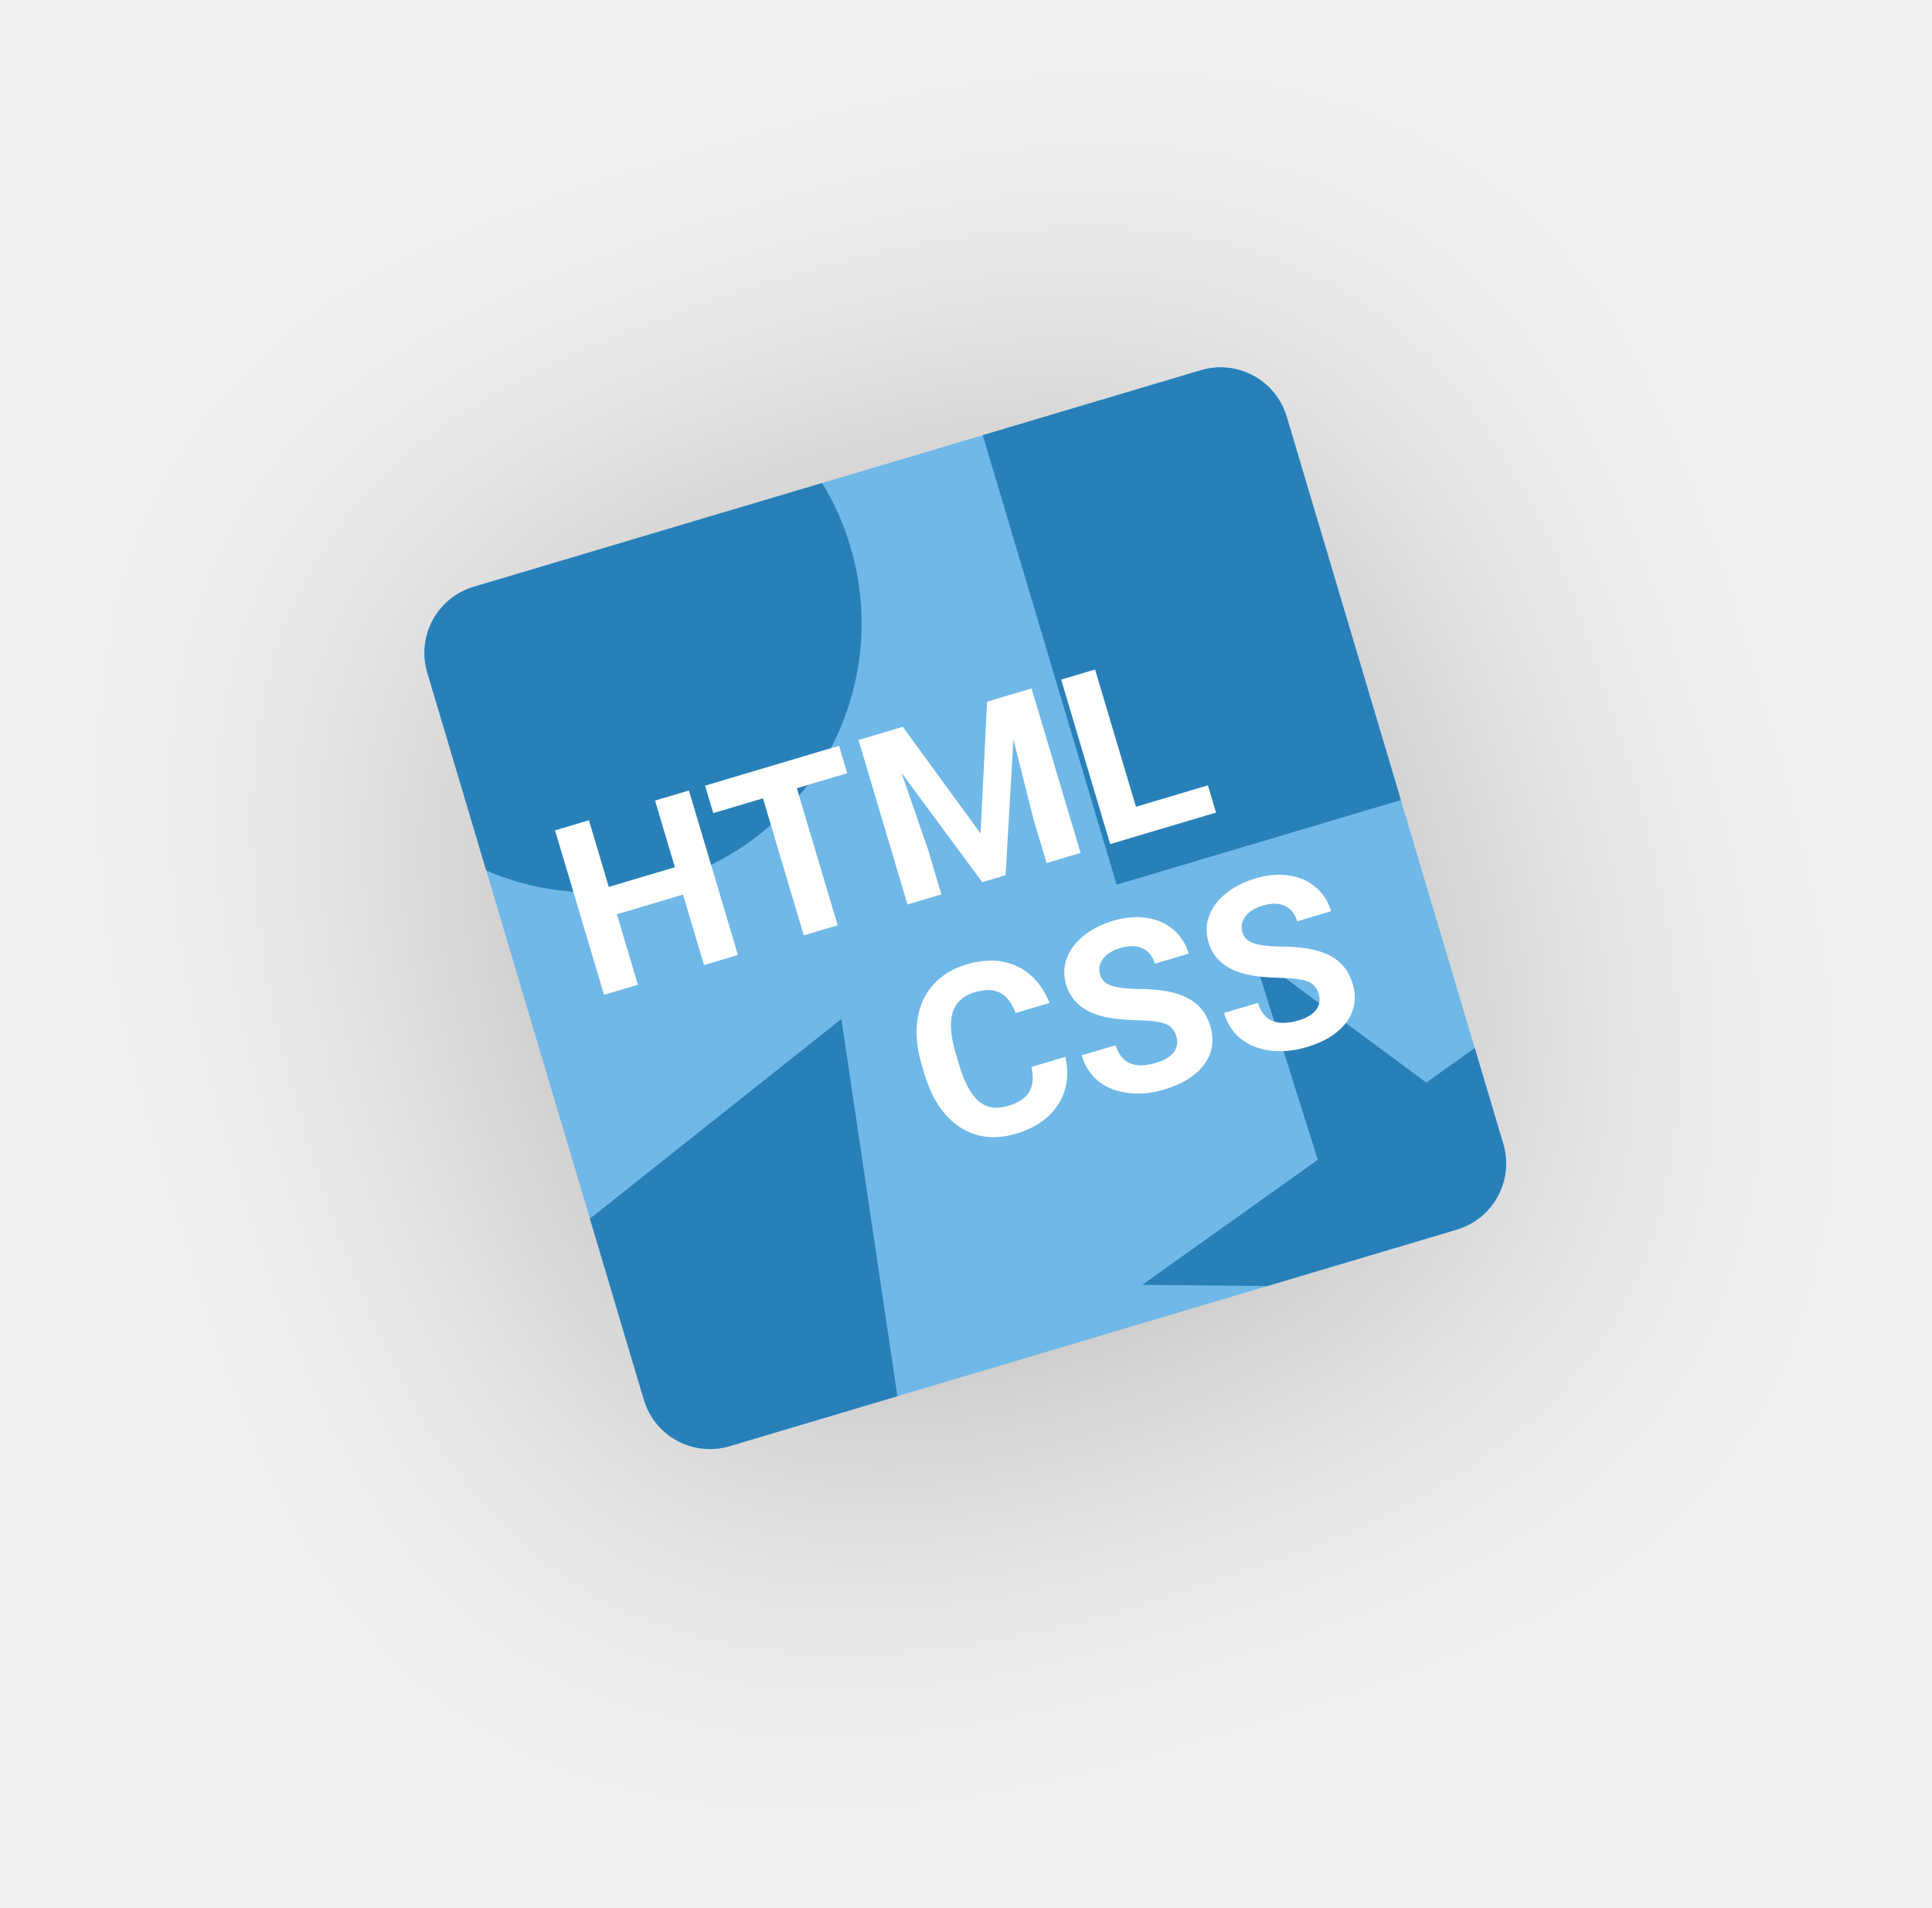
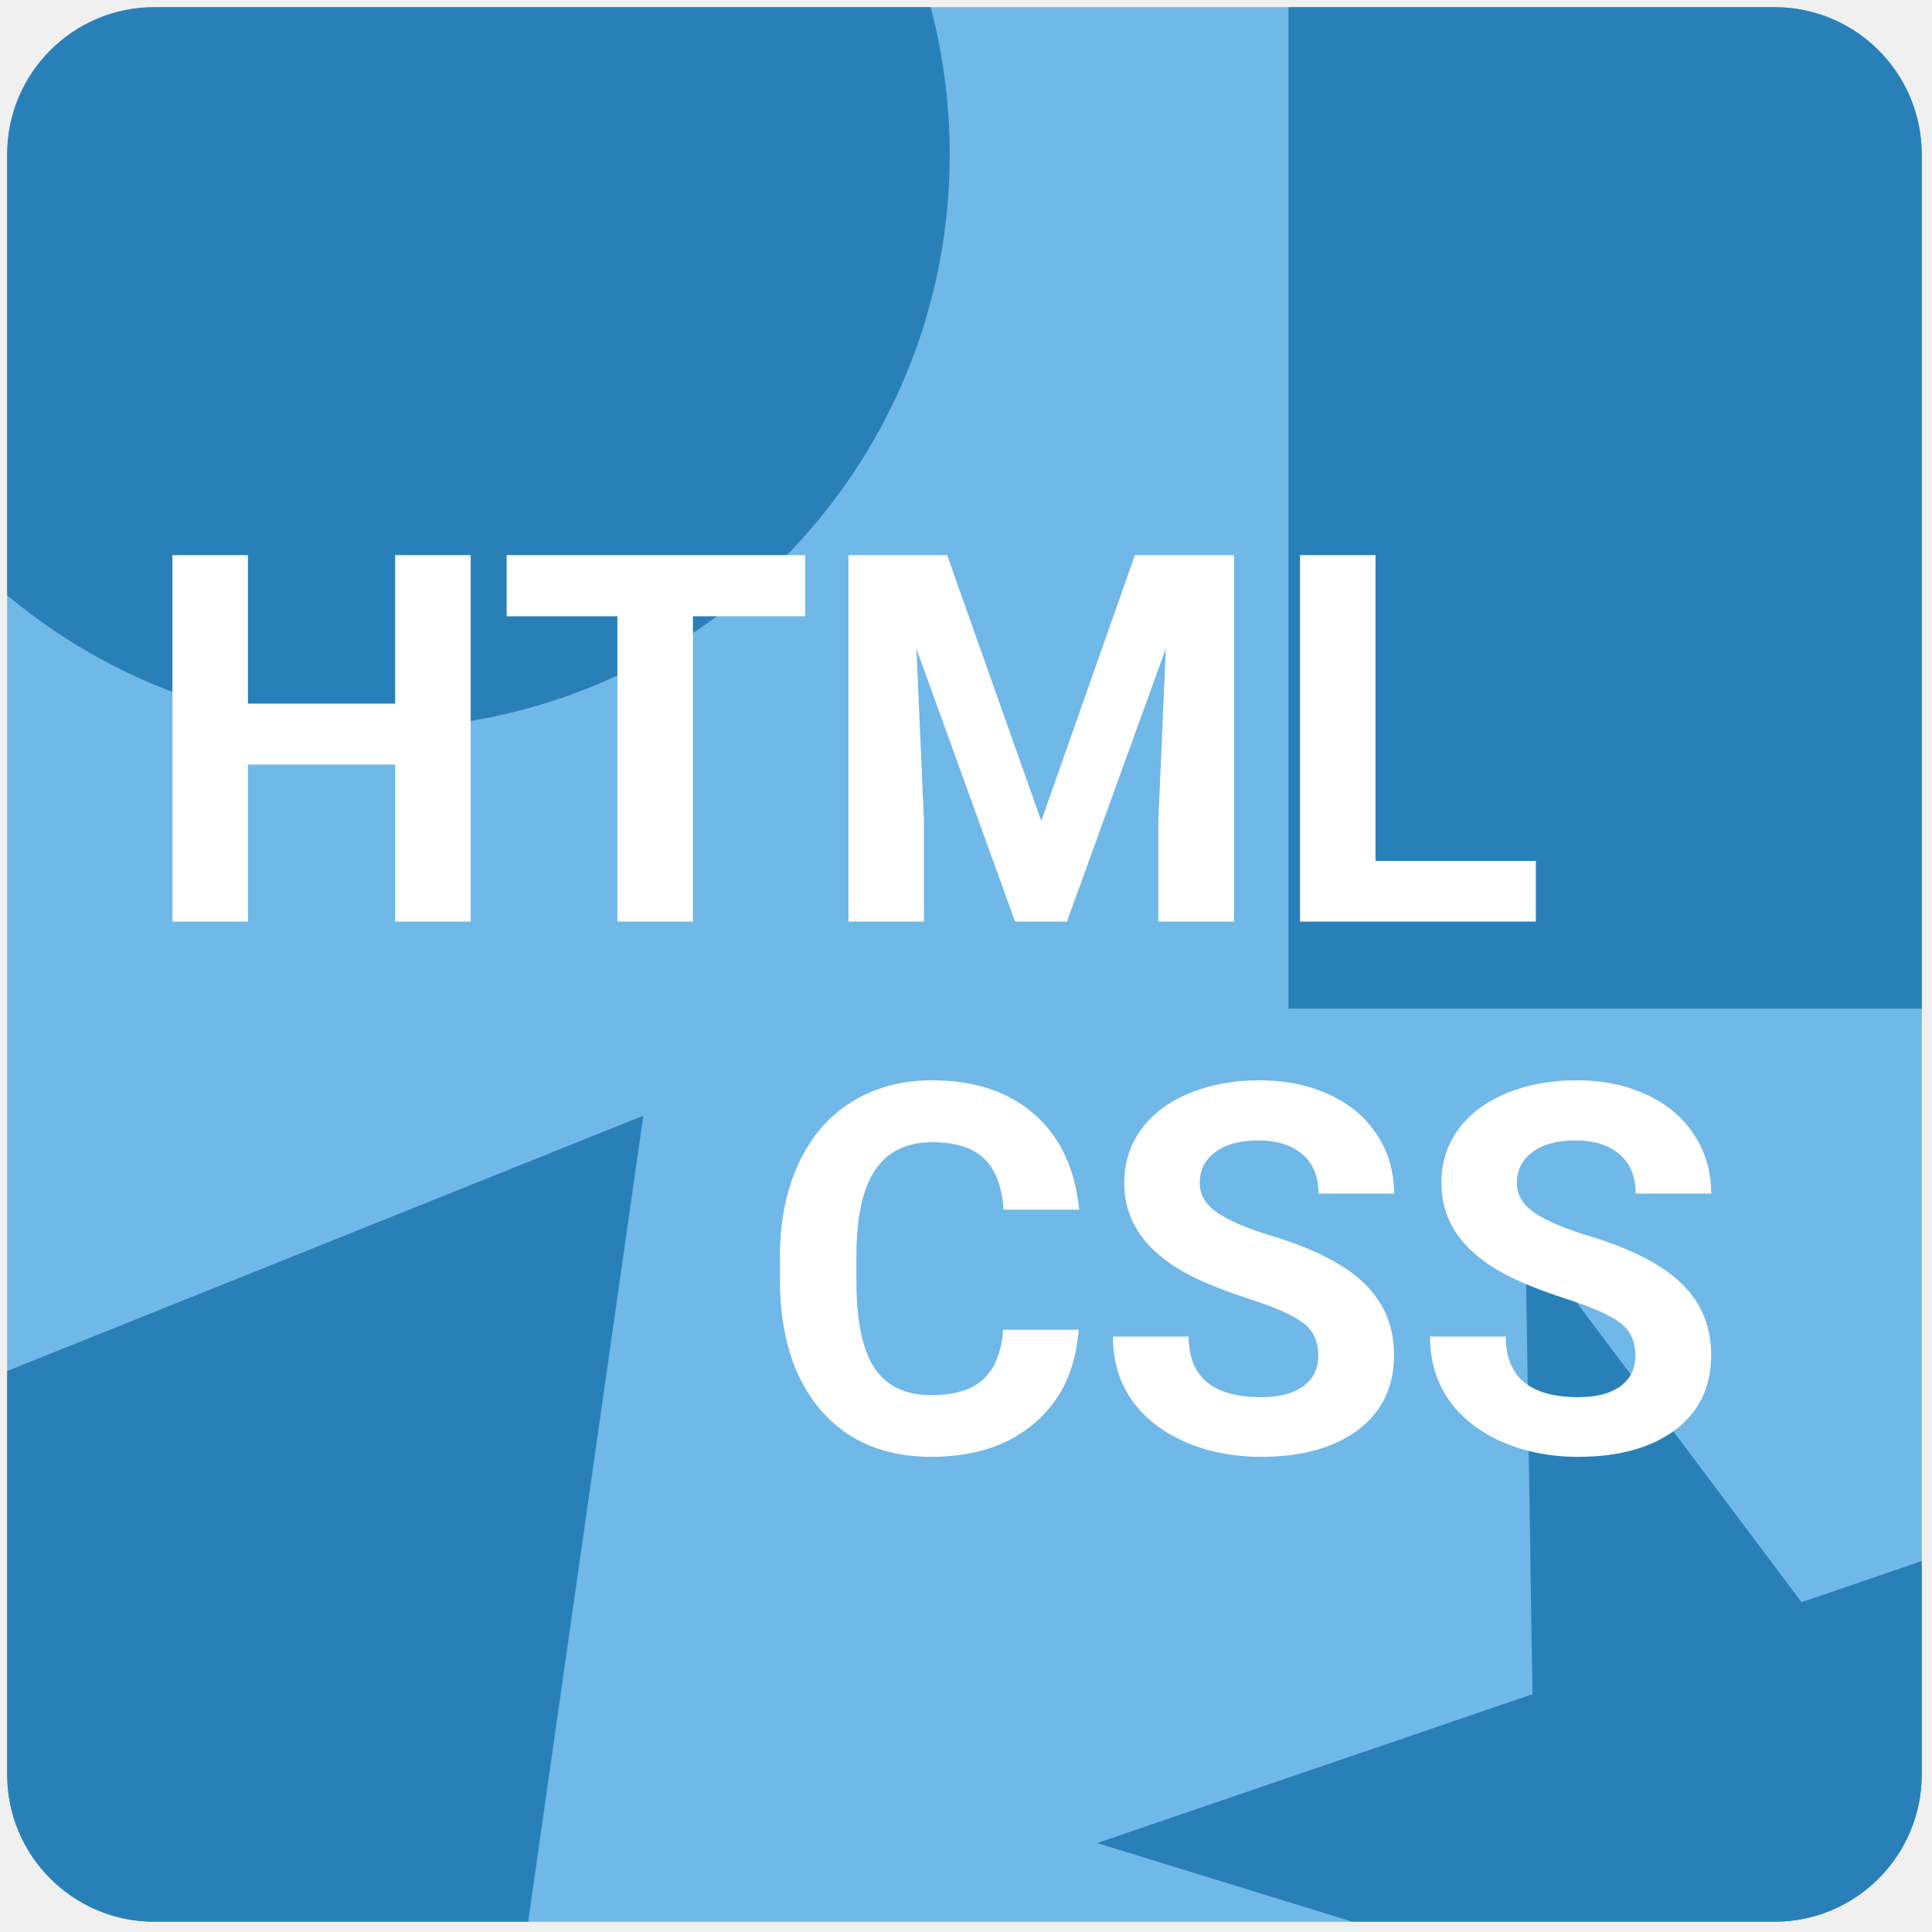
- <svg xmlns="http://www.w3.org/2000/svg" width="237" height="234" viewBox="0 0 237 234" fill="none">
-   <g filter="url(#filter0_d)">
-     <g clip-path="url(#clip0)">
-       <rect x="50" y="74.398" width="110" height="110" rx="8.462" transform="rotate(-16.585 50 74.3979)" fill="#70B8E7" />
-       <path d="M103.209 125.005L115.166 205.461L39.51 175.588L103.209 125.005Z" fill="#2980B9" />
-       <circle cx="72.689" cy="76.469" r="33" transform="rotate(-16.585 72.6889 76.4694)" fill="#2980B9" />
-       <rect x="117.655" y="43.654" width="67.692" height="67.692" transform="rotate(-16.585 117.655 43.6541)" fill="#2980B9" />
-       <path d="M153.721 117.063L174.96 132.801L196.492 117.464L188.087 142.527L209.327 158.265L182.893 158.017L174.489 183.081L166.556 157.864L140.122 157.616L161.653 142.279L153.721 117.063Z" fill="#2980B9" />
-       <path d="M90.52 117.149L86.362 118.388L83.786 109.74L75.679 112.154L78.254 120.802L74.097 122.04L68.087 101.862L72.245 100.623L74.68 108.8L82.787 106.386L80.352 98.209L84.51 96.971L90.52 117.149ZM103.931 94.853L97.75 96.694L102.757 113.505L98.599 114.743L93.593 97.932L87.495 99.748L86.492 96.38L102.928 91.485L103.931 94.853ZM110.745 89.157L120.287 102.248L121.084 86.078L126.544 84.451L132.554 104.63L128.382 105.873L126.74 100.357L124.32 90.712L123.352 107.371L120.497 108.221L110.59 94.816L113.837 104.2L115.48 109.715L111.322 110.954L105.312 90.775L110.745 89.157ZM139.348 98.971L148.176 96.341L149.171 99.681L136.185 103.549L130.175 83.37L134.333 82.132L139.348 98.971Z" fill="white" />
-       <path d="M130.69 129.651C131.18 131.869 130.885 133.818 129.806 135.497C128.736 137.174 127.019 138.364 124.653 139.069C122.066 139.839 119.77 139.578 117.765 138.284C115.767 136.978 114.315 134.805 113.41 131.765L113.043 130.532C112.465 128.591 112.298 126.78 112.541 125.098C112.784 123.416 113.422 121.994 114.454 120.832C115.492 119.658 116.852 118.82 118.534 118.319C120.862 117.626 122.924 117.691 124.718 118.514C126.512 119.338 127.856 120.844 128.749 123.032L124.591 124.271C124.102 122.998 123.456 122.164 122.655 121.769C121.859 121.362 120.824 121.349 119.549 121.729C118.163 122.141 117.273 122.95 116.877 124.154C116.487 125.346 116.595 126.989 117.198 129.083L117.652 130.607C118.301 132.788 119.104 134.284 120.06 135.096C121.025 135.905 122.219 136.097 123.642 135.673C124.926 135.291 125.796 134.715 126.251 133.946C126.712 133.165 126.806 132.146 126.533 130.89L130.69 129.651ZM144.309 127.149C144.075 126.364 143.619 125.846 142.941 125.595C142.26 125.335 141.13 125.189 139.551 125.156C137.97 125.114 136.691 124.992 135.715 124.79C133.055 124.234 131.413 122.908 130.788 120.811C130.464 119.72 130.48 118.659 130.836 117.628C131.199 116.584 131.882 115.651 132.885 114.83C133.897 114.005 135.119 113.38 136.551 112.953C137.992 112.524 139.355 112.405 140.639 112.596C141.92 112.778 143.012 113.252 143.914 114.019C144.826 114.784 145.462 115.771 145.823 116.982L141.665 118.22C141.39 117.296 140.885 116.667 140.152 116.332C139.416 115.988 138.521 115.973 137.468 116.286C136.451 116.589 135.726 117.041 135.292 117.644C134.855 118.236 134.741 118.884 134.95 119.586C135.145 120.242 135.637 120.694 136.425 120.942C137.223 121.188 138.321 121.313 139.721 121.319C142.298 121.326 144.284 121.695 145.679 122.426C147.073 123.157 148.005 124.308 148.473 125.879C148.993 127.625 148.741 129.194 147.717 130.586C146.69 131.968 145.058 132.992 142.823 133.658C141.27 134.12 139.773 134.259 138.33 134.075C136.884 133.882 135.677 133.392 134.708 132.604C133.748 131.814 133.075 130.767 132.687 129.464L136.858 128.222C137.521 130.448 139.183 131.166 141.844 130.373C142.833 130.079 143.545 129.65 143.981 129.088C144.415 128.516 144.524 127.87 144.309 127.149ZM161.772 121.949C161.538 121.163 161.082 120.645 160.403 120.395C159.723 120.135 158.593 119.988 157.014 119.956C155.432 119.914 154.153 119.792 153.178 119.589C150.518 119.034 148.875 117.707 148.251 115.61C147.926 114.52 147.942 113.459 148.299 112.427C148.662 111.383 149.345 110.451 150.347 109.629C151.359 108.805 152.581 108.179 154.013 107.753C155.454 107.323 156.817 107.204 158.101 107.395C159.382 107.577 160.474 108.051 161.377 108.819C162.288 109.583 162.925 110.571 163.285 111.781L159.127 113.019C158.852 112.095 158.348 111.466 157.614 111.131C156.878 110.787 155.983 110.772 154.93 111.086C153.914 111.388 153.189 111.841 152.754 112.443C152.317 113.036 152.203 113.683 152.412 114.385C152.608 115.041 153.1 115.493 153.888 115.741C154.685 115.987 155.784 116.112 157.183 116.118C159.761 116.125 161.746 116.494 163.141 117.225C164.536 117.957 165.467 119.108 165.935 120.678C166.455 122.425 166.203 123.993 165.179 125.385C164.152 126.767 162.521 127.791 160.285 128.457C158.733 128.919 157.235 129.058 155.792 128.874C154.347 128.681 153.139 128.191 152.17 127.403C151.211 126.613 150.537 125.566 150.149 124.263L154.321 123.021C154.984 125.248 156.646 125.965 159.307 125.172C160.295 124.878 161.008 124.449 161.444 123.887C161.877 123.315 161.986 122.669 161.772 121.949Z" fill="white" />
-     </g>
+ <svg xmlns="http://www.w3.org/2000/svg" width="111" height="111" viewBox="0 0 111 111" fill="none">
+   <g clip-path="url(#clip0)">
+     <rect x="0.411" y="0.411" width="110" height="110" rx="8.462" fill="#70B8E7" />
+     <path d="M36.961 64.101L25.455 144.623L-38.526 94.397L36.961 64.101Z" fill="#2980B9" />
+     <circle cx="21.565" cy="8.873" r="33" fill="#2980B9" />
+     <rect x="74.026" y="-9.743" width="67.692" height="67.692" fill="#2980B9" />
+     <path d="M87.639 70.906L103.503 92.052L128.516 83.499L113.307 105.121L129.171 126.267L103.907 118.484L88.699 140.106L88.294 113.674L63.031 105.891L88.044 97.338L87.639 70.906Z" fill="#2980B9" />
+     <path d="M27.042 52.949H22.704V43.926H14.244V52.949H9.906V31.895H14.244V40.426H22.704V31.895H27.042V52.949ZM46.26 35.408H39.811V52.949H35.472V35.408H29.11V31.895H46.26V35.408ZM54.416 31.895L59.824 47.165L65.204 31.895H70.901V52.949H66.548V47.194L66.982 37.259L61.299 52.949H58.32L52.652 37.274L53.086 47.194V52.949H48.747V31.895H54.416ZM79.028 49.464H88.239V52.949H74.69V31.895H79.028V49.464Z" fill="white" />
+     <path d="M61.973 76.397C61.809 78.663 60.971 80.447 59.457 81.748C57.953 83.049 55.967 83.7 53.499 83.7C50.8 83.7 48.674 82.794 47.122 80.981C45.58 79.159 44.808 76.663 44.808 73.491V72.204C44.808 70.179 45.165 68.396 45.878 66.853C46.592 65.311 47.609 64.13 48.93 63.311C50.26 62.481 51.802 62.067 53.557 62.067C55.986 62.067 57.943 62.718 59.428 64.019C60.913 65.321 61.771 67.147 62.002 69.5H57.664C57.558 68.141 57.177 67.157 56.521 66.55C55.876 65.933 54.887 65.624 53.557 65.624C52.111 65.624 51.026 66.145 50.303 67.186C49.59 68.218 49.224 69.823 49.204 72.001V73.592C49.204 75.867 49.547 77.53 50.231 78.581C50.925 79.632 52.014 80.157 53.499 80.157C54.839 80.157 55.837 79.854 56.492 79.246C57.158 78.629 57.538 77.68 57.635 76.397H61.973ZM75.74 77.887C75.74 77.067 75.45 76.441 74.872 76.007C74.293 75.564 73.252 75.101 71.749 74.619C70.245 74.127 69.054 73.645 68.177 73.173C65.786 71.881 64.591 70.141 64.591 67.953C64.591 66.815 64.909 65.803 65.545 64.916C66.191 64.019 67.111 63.32 68.307 62.819C69.512 62.318 70.862 62.067 72.356 62.067C73.86 62.067 75.2 62.342 76.376 62.891C77.552 63.431 78.463 64.198 79.109 65.191C79.764 66.183 80.092 67.311 80.092 68.574H75.754C75.754 67.61 75.45 66.863 74.843 66.333C74.236 65.793 73.382 65.523 72.284 65.523C71.223 65.523 70.399 65.75 69.811 66.203C69.223 66.646 68.929 67.234 68.929 67.967C68.929 68.651 69.271 69.225 69.955 69.688C70.65 70.15 71.666 70.584 73.007 70.989C75.475 71.731 77.272 72.652 78.4 73.751C79.528 74.85 80.092 76.219 80.092 77.858C80.092 79.68 79.403 81.112 78.024 82.153C76.646 83.184 74.79 83.7 72.457 83.7C70.838 83.7 69.362 83.406 68.032 82.818C66.702 82.22 65.685 81.406 64.981 80.374C64.287 79.343 63.94 78.147 63.94 76.788H68.292C68.292 79.111 69.681 80.273 72.457 80.273C73.489 80.273 74.293 80.066 74.872 79.651C75.45 79.227 75.74 78.639 75.74 77.887ZM93.96 77.887C93.96 77.067 93.671 76.441 93.092 76.007C92.514 75.564 91.473 75.101 89.969 74.619C88.465 74.127 87.274 73.645 86.397 73.173C84.006 71.881 82.811 70.141 82.811 67.953C82.811 66.815 83.129 65.803 83.765 64.916C84.411 64.019 85.332 63.32 86.527 62.819C87.732 62.318 89.082 62.067 90.576 62.067C92.08 62.067 93.42 62.342 94.596 62.891C95.772 63.431 96.683 64.198 97.329 65.191C97.985 66.183 98.313 67.311 98.313 68.574H93.975C93.975 67.61 93.671 66.863 93.064 66.333C92.456 65.793 91.603 65.523 90.504 65.523C89.444 65.523 88.619 65.75 88.031 66.203C87.443 66.646 87.149 67.234 87.149 67.967C87.149 68.651 87.491 69.225 88.176 69.688C88.87 70.15 89.887 70.584 91.227 70.989C93.695 71.731 95.493 72.652 96.621 73.751C97.749 74.85 98.313 76.219 98.313 77.858C98.313 79.68 97.623 81.112 96.245 82.153C94.866 83.184 93.01 83.7 90.677 83.7C89.058 83.7 87.583 83.406 86.252 82.818C84.922 82.22 83.905 81.406 83.201 80.374C82.507 79.343 82.16 78.147 82.16 76.788H86.513C86.513 79.111 87.901 80.273 90.677 80.273C91.709 80.273 92.514 80.066 93.092 79.651C93.671 79.227 93.96 78.639 93.96 77.887Z" fill="white" />
  </g>
  <defs>
-     <filter id="filter0_d" x="0" y="-3" width="236.822" height="236.822" filterUnits="userSpaceOnUse" color-interpolation-filters="sRGB">
-       <feFlood flood-opacity="0" result="BackgroundImageFix" />
-       <feColorMatrix in="SourceAlpha" type="matrix" values="0 0 0 0 0 0 0 0 0 0 0 0 0 0 0 0 0 0 127 0" />
-       <feOffset dy="4" />
-       <feGaussianBlur stdDeviation="25" />
-       <feColorMatrix type="matrix" values="0 0 0 0 0 0 0 0 0 0 0 0 0 0 0 0 0 0 0.25 0" />
-       <feBlend mode="normal" in2="BackgroundImageFix" result="effect1_dropShadow" />
-       <feBlend mode="normal" in="SourceGraphic" in2="effect1_dropShadow" result="shape" />
-     </filter>
    <clipPath id="clip0">
-       <rect x="50" y="74.398" width="110" height="110" rx="8.462" transform="rotate(-16.585 50 74.3979)" fill="white" />
+       <rect x="0.411" y="0.411" width="110" height="110" rx="8.462" fill="white" />
    </clipPath>
  </defs>
</svg>
